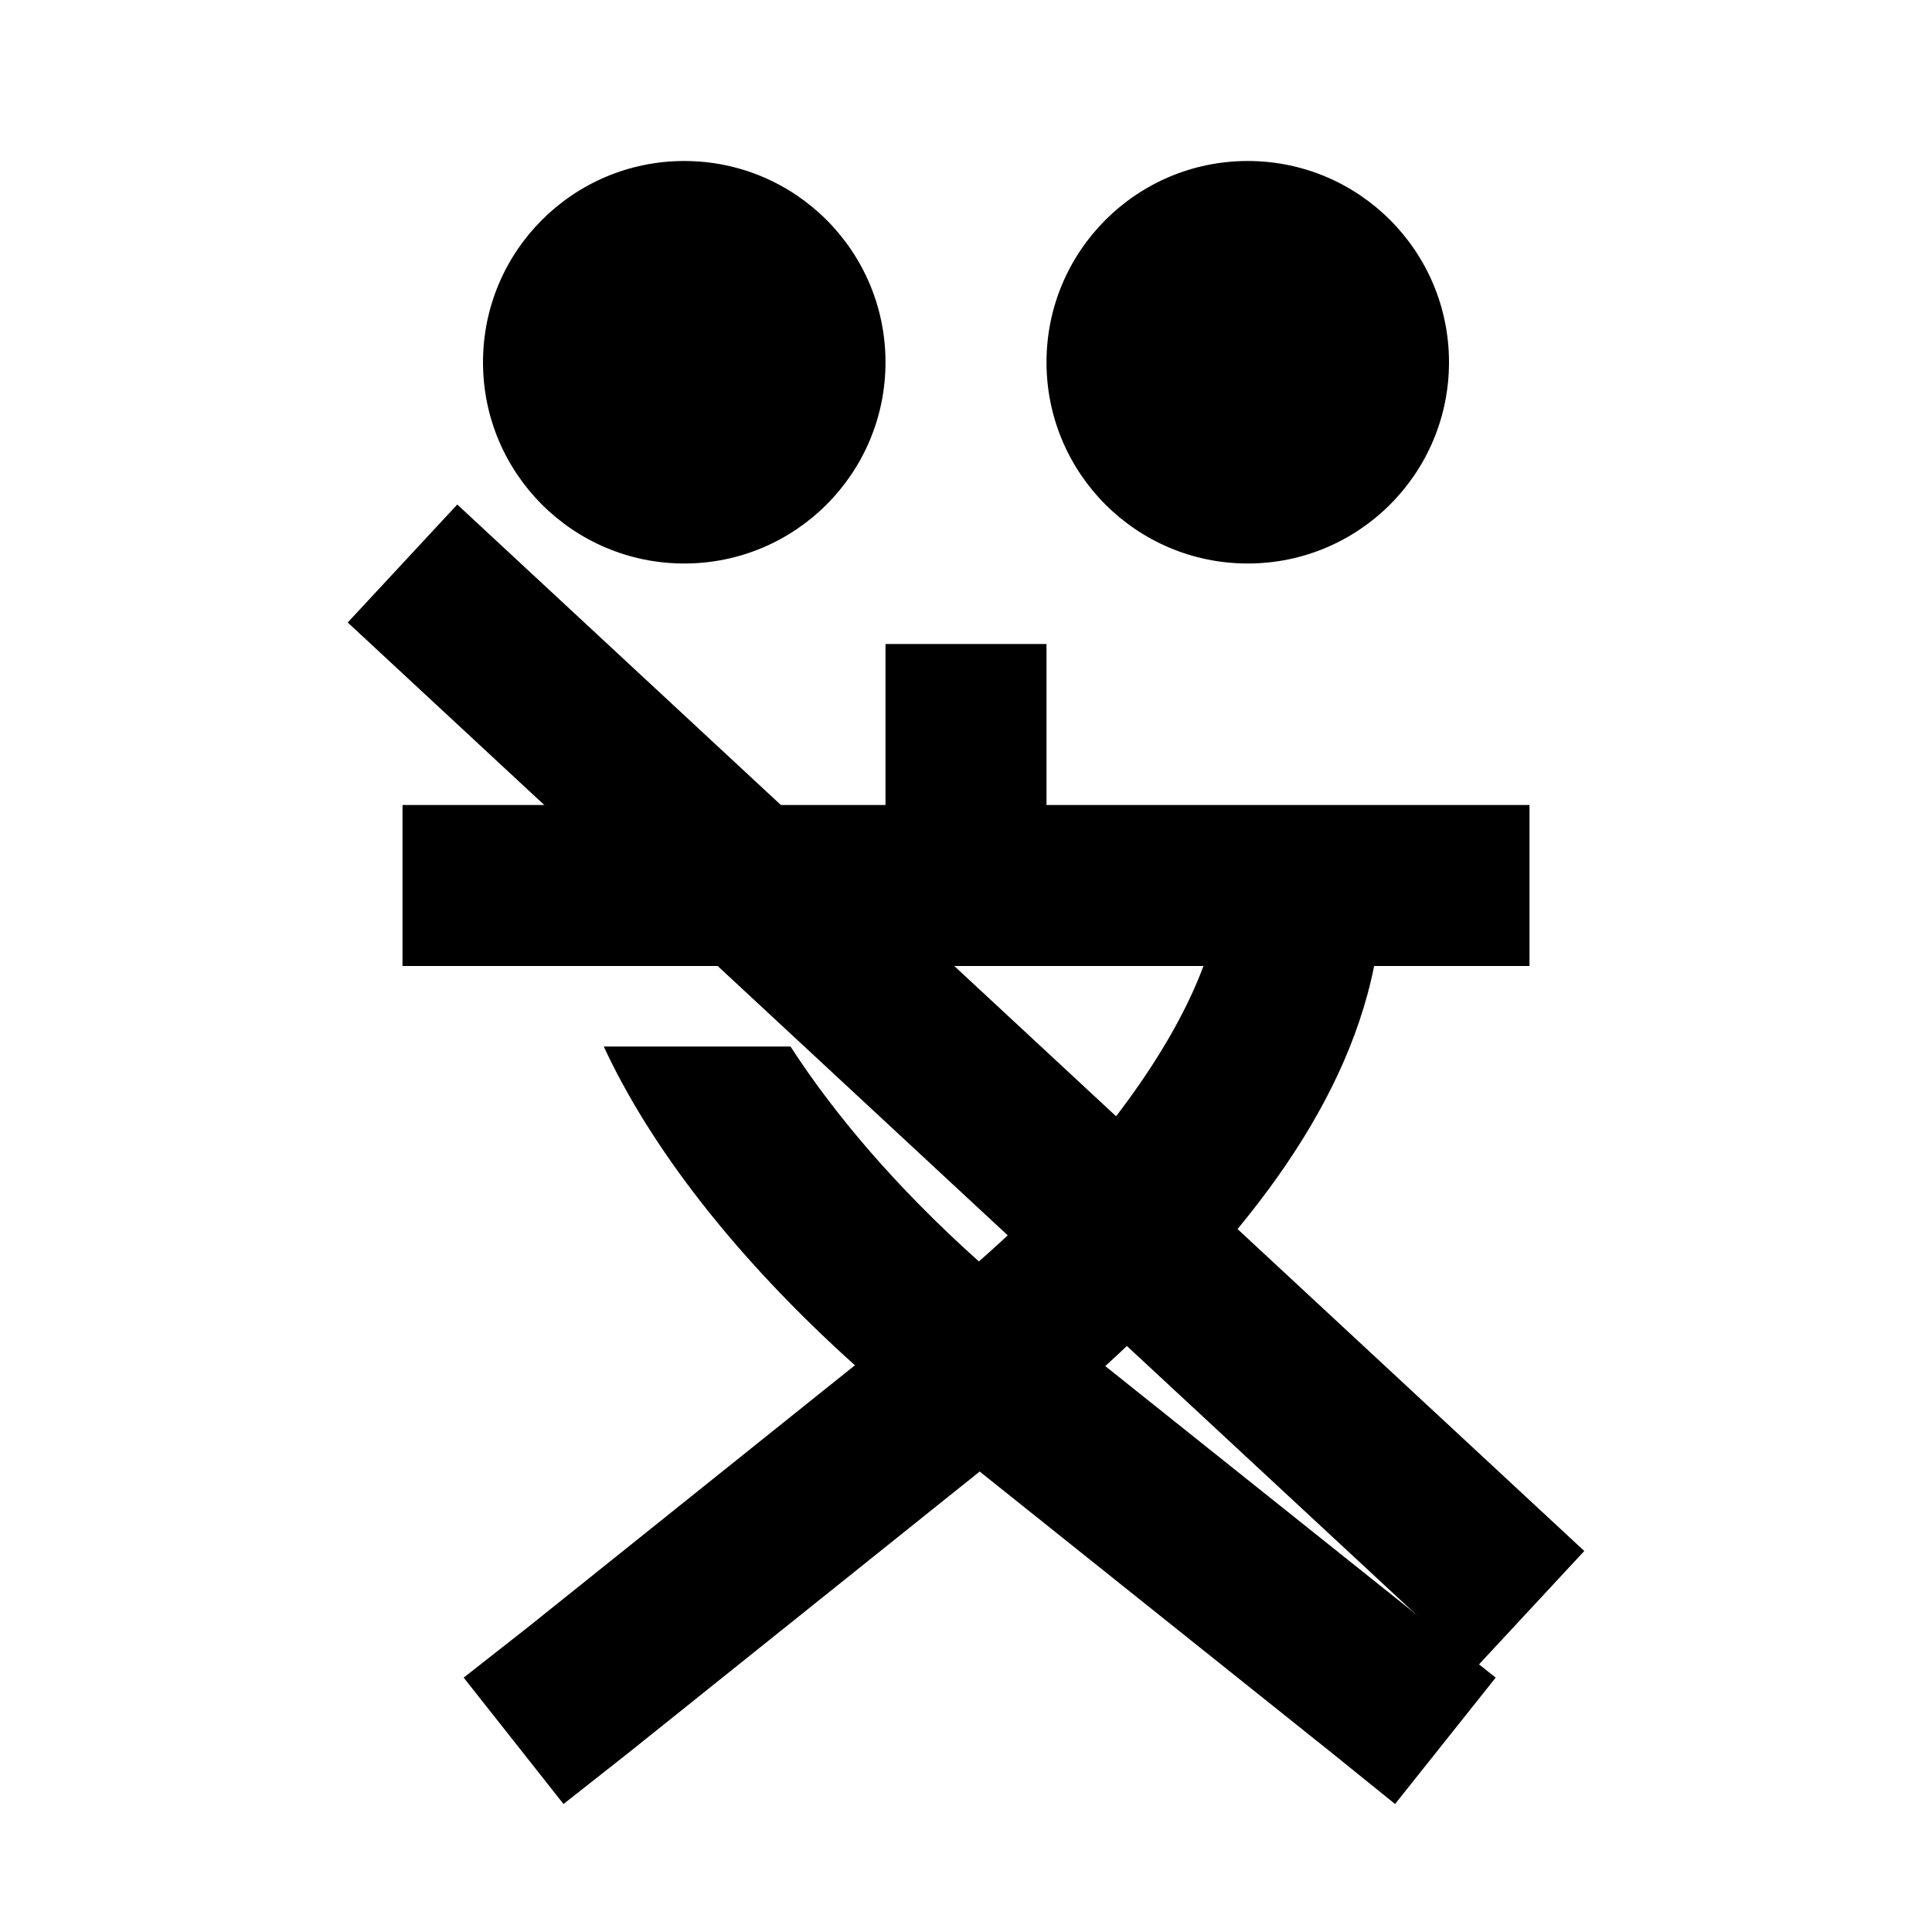
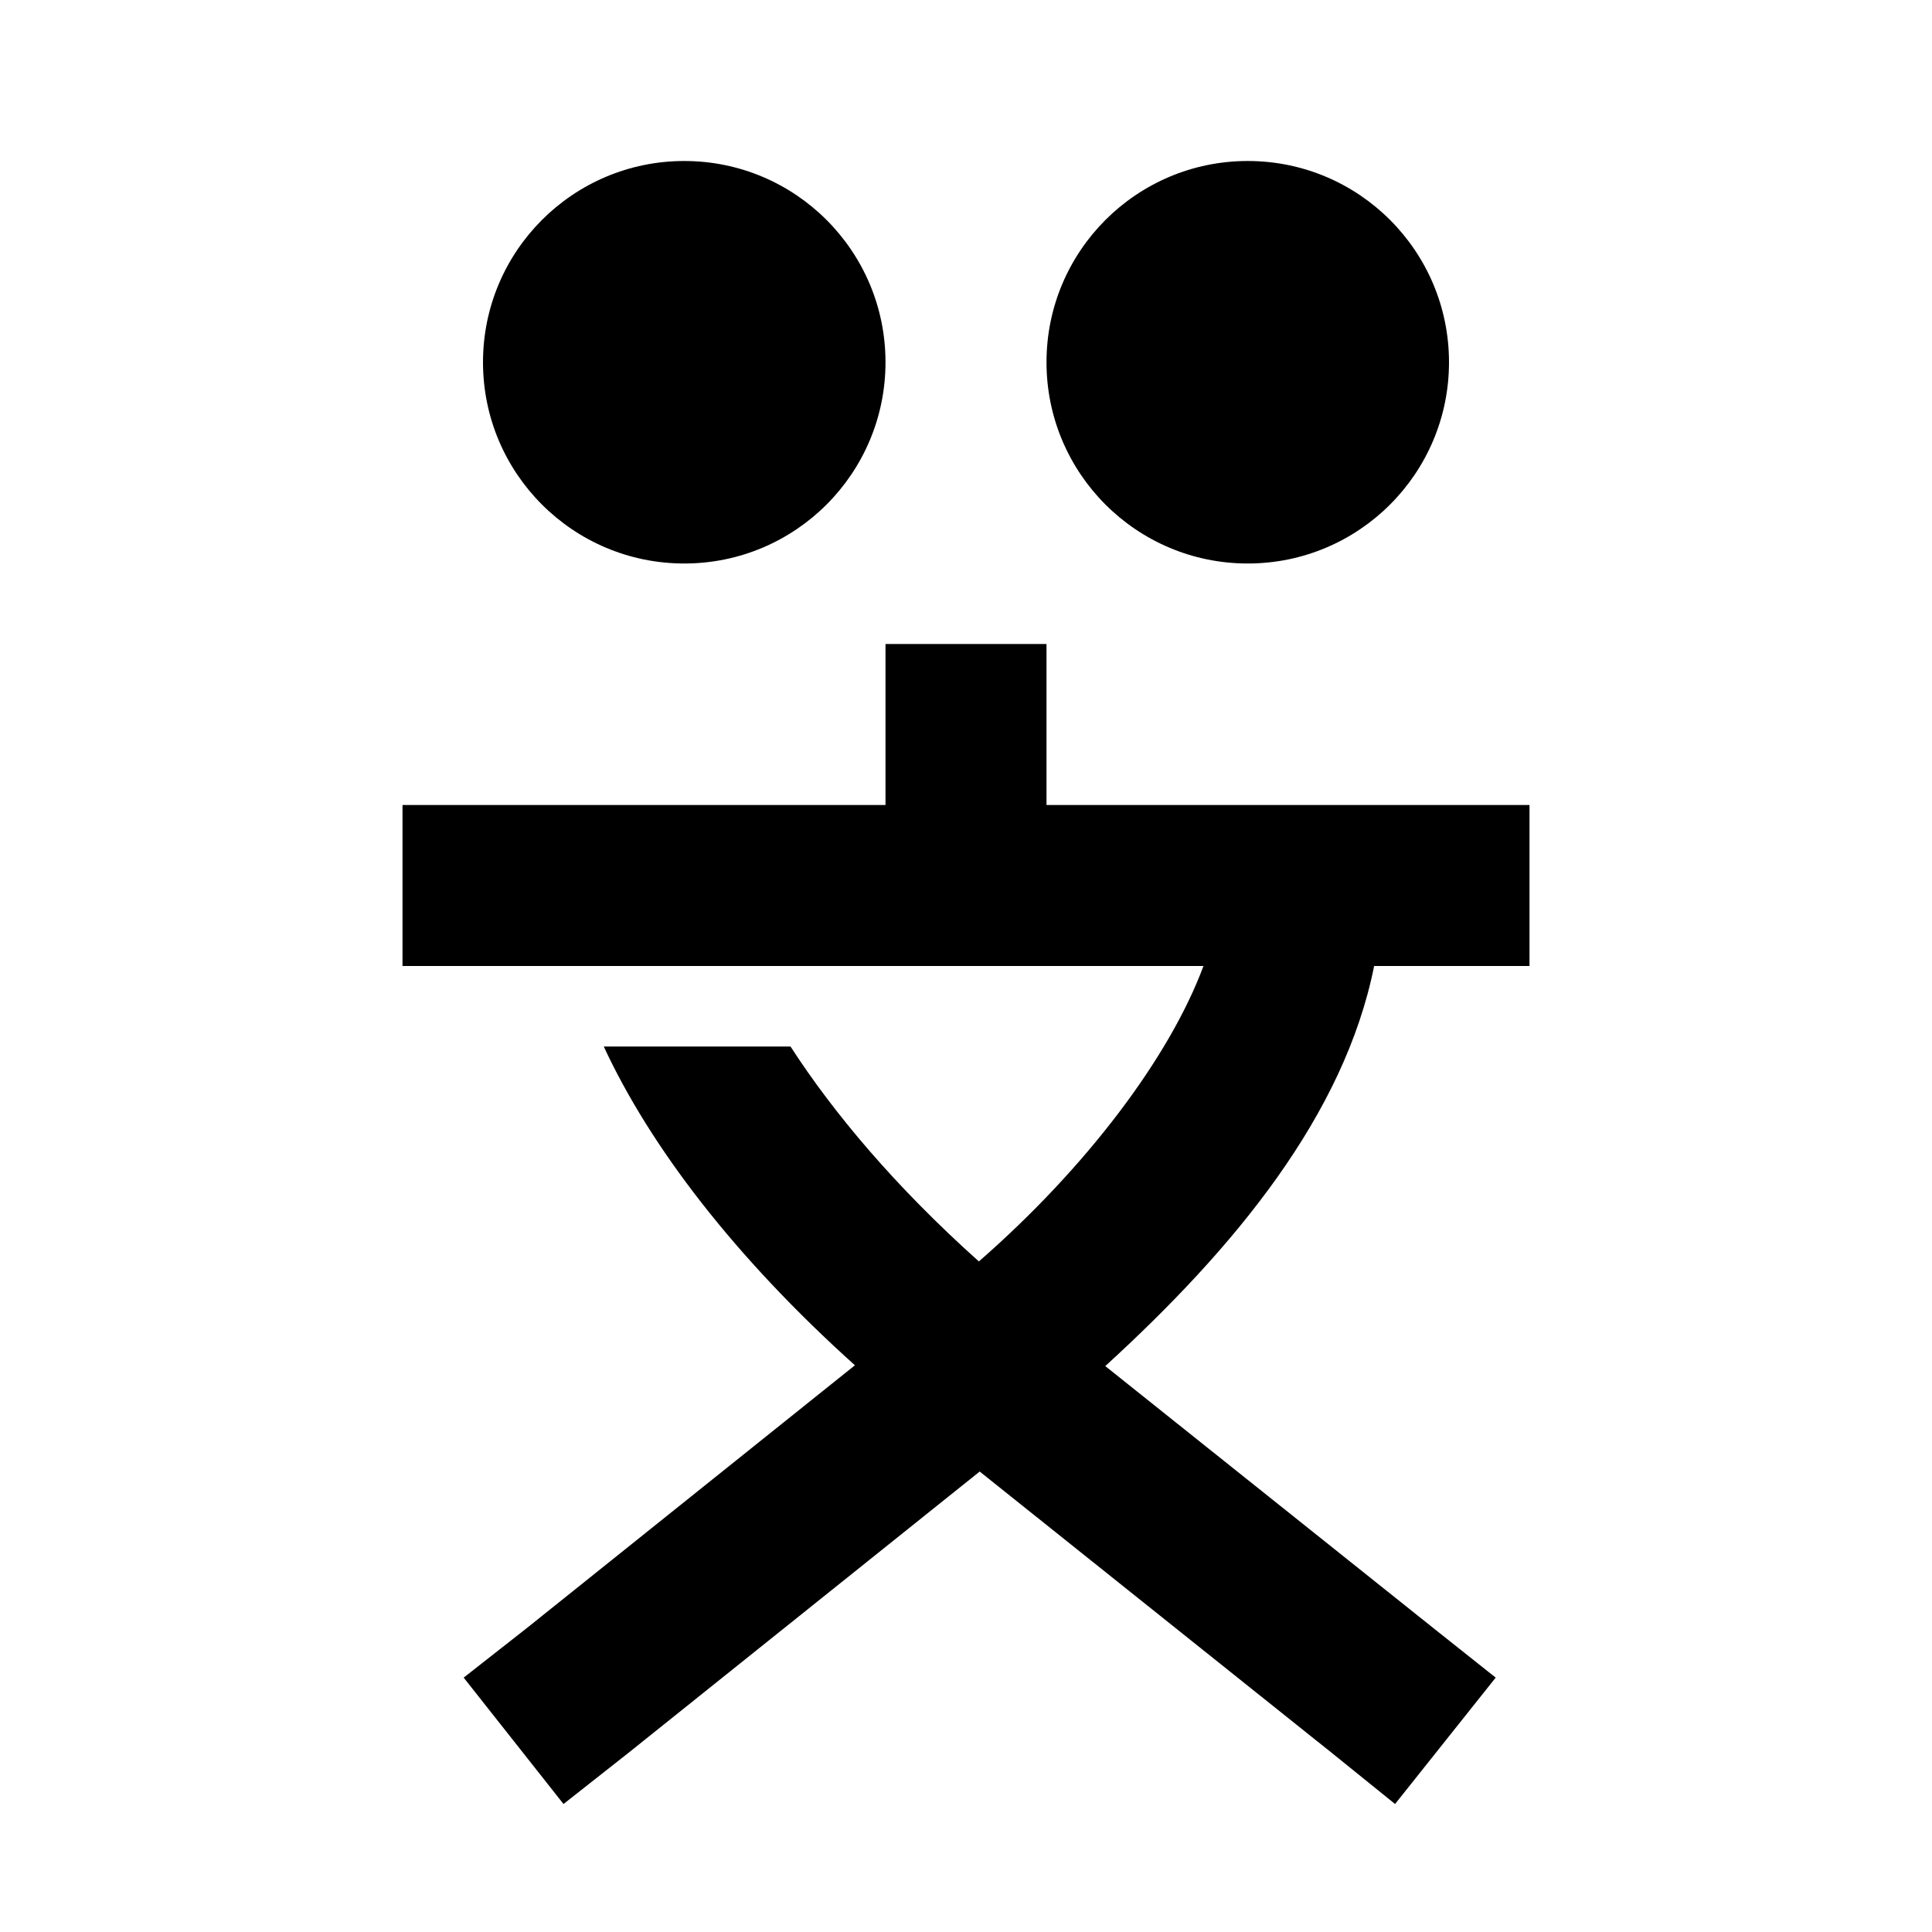
<svg xmlns="http://www.w3.org/2000/svg" aria-hidden="true" role="img" width="1em" height="1em" preserveAspectRatio="xMidYMid meet" viewBox="0 0 24 24">
  <rect x="0" y="0" width="24" height="24" fill="none" stroke="none" />
  <path fill="currentColor" d="M8.5 2a2.5 2.5 0 0 0 0 5a2.5 2.5 0 0 0 0-5m7 0a2.5 2.5 0 0 0 0 5a2.5 2.5 0 0 0 0-5M11 8v2H5v2h9.95c-.42 1.13-1.45 2.5-2.79 3.67c-1.04-.93-1.81-1.85-2.34-2.67H7.5c.58 1.25 1.63 2.62 3.12 3.96l-4.07 3.26l-.79.62L7 22.41l.8-.63l4.37-3.5l4.38 3.5l.78.63l1.25-1.57l-.78-.62l-4.07-3.25c1.61-1.47 2.97-3.12 3.34-4.97H19v-2h-6V8h-2Z" />
-   <path d="M 5,7 L 19,20" stroke="black" stroke-width="2" />
</svg>
